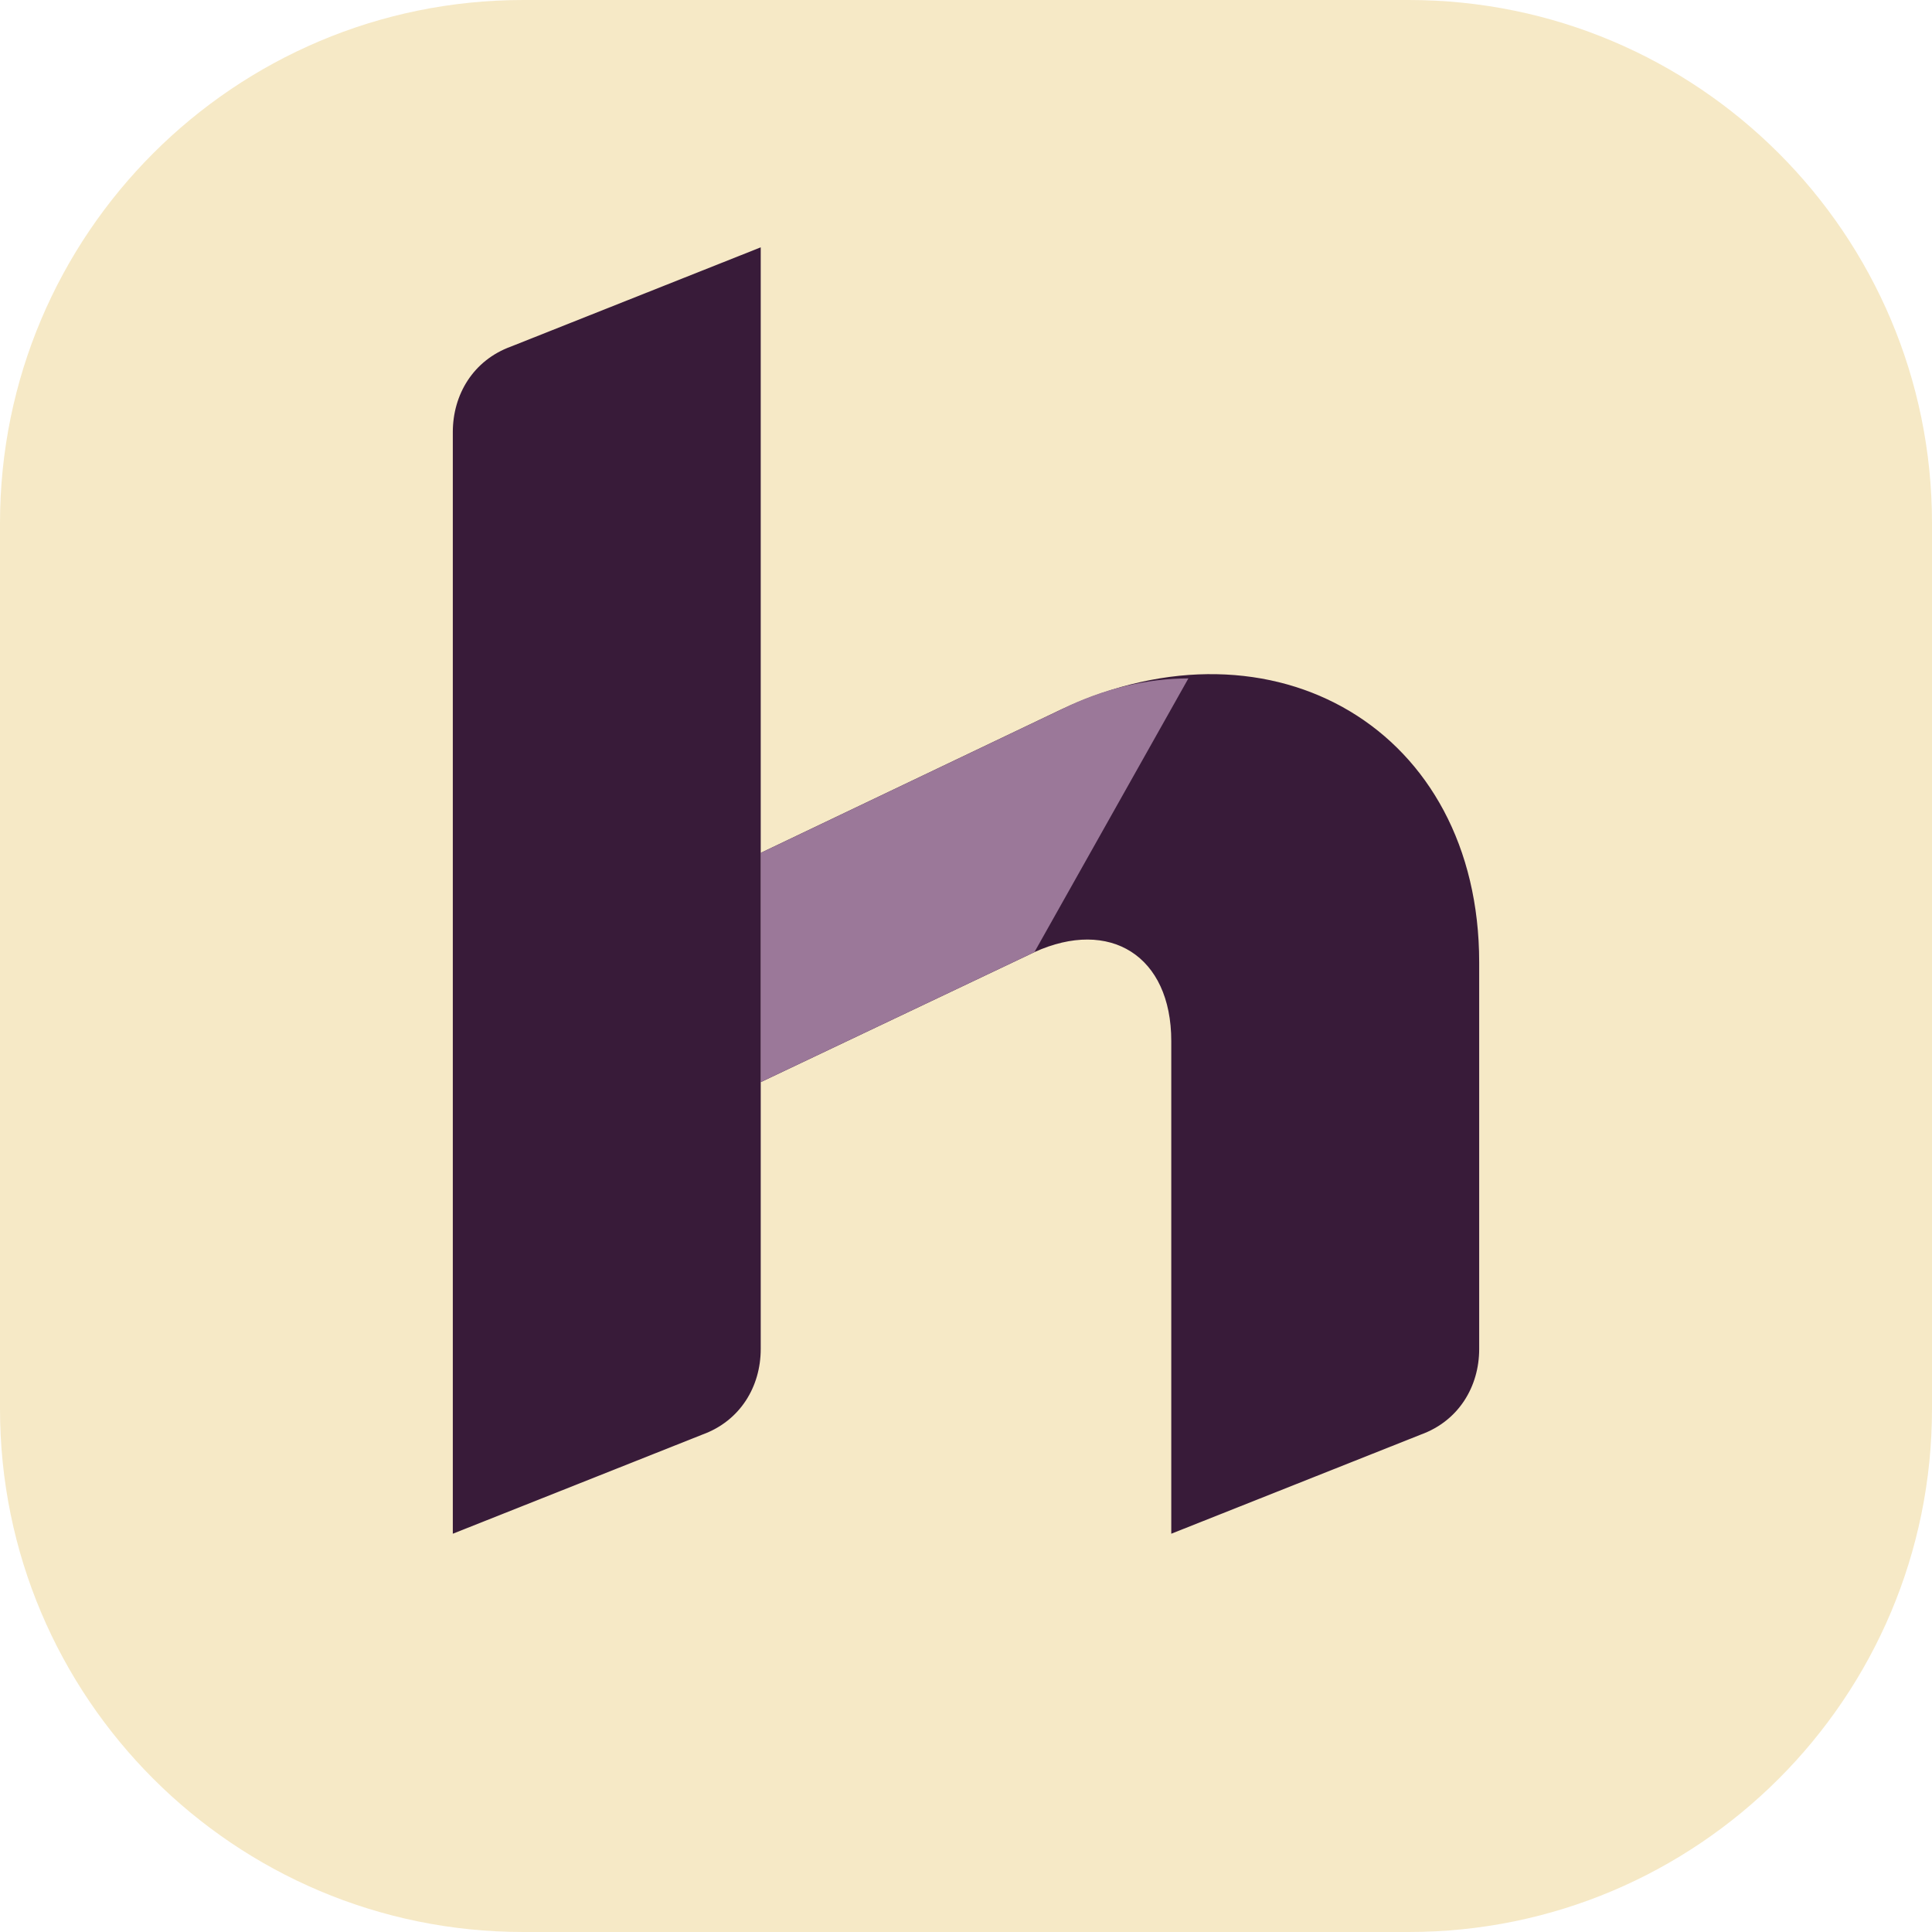
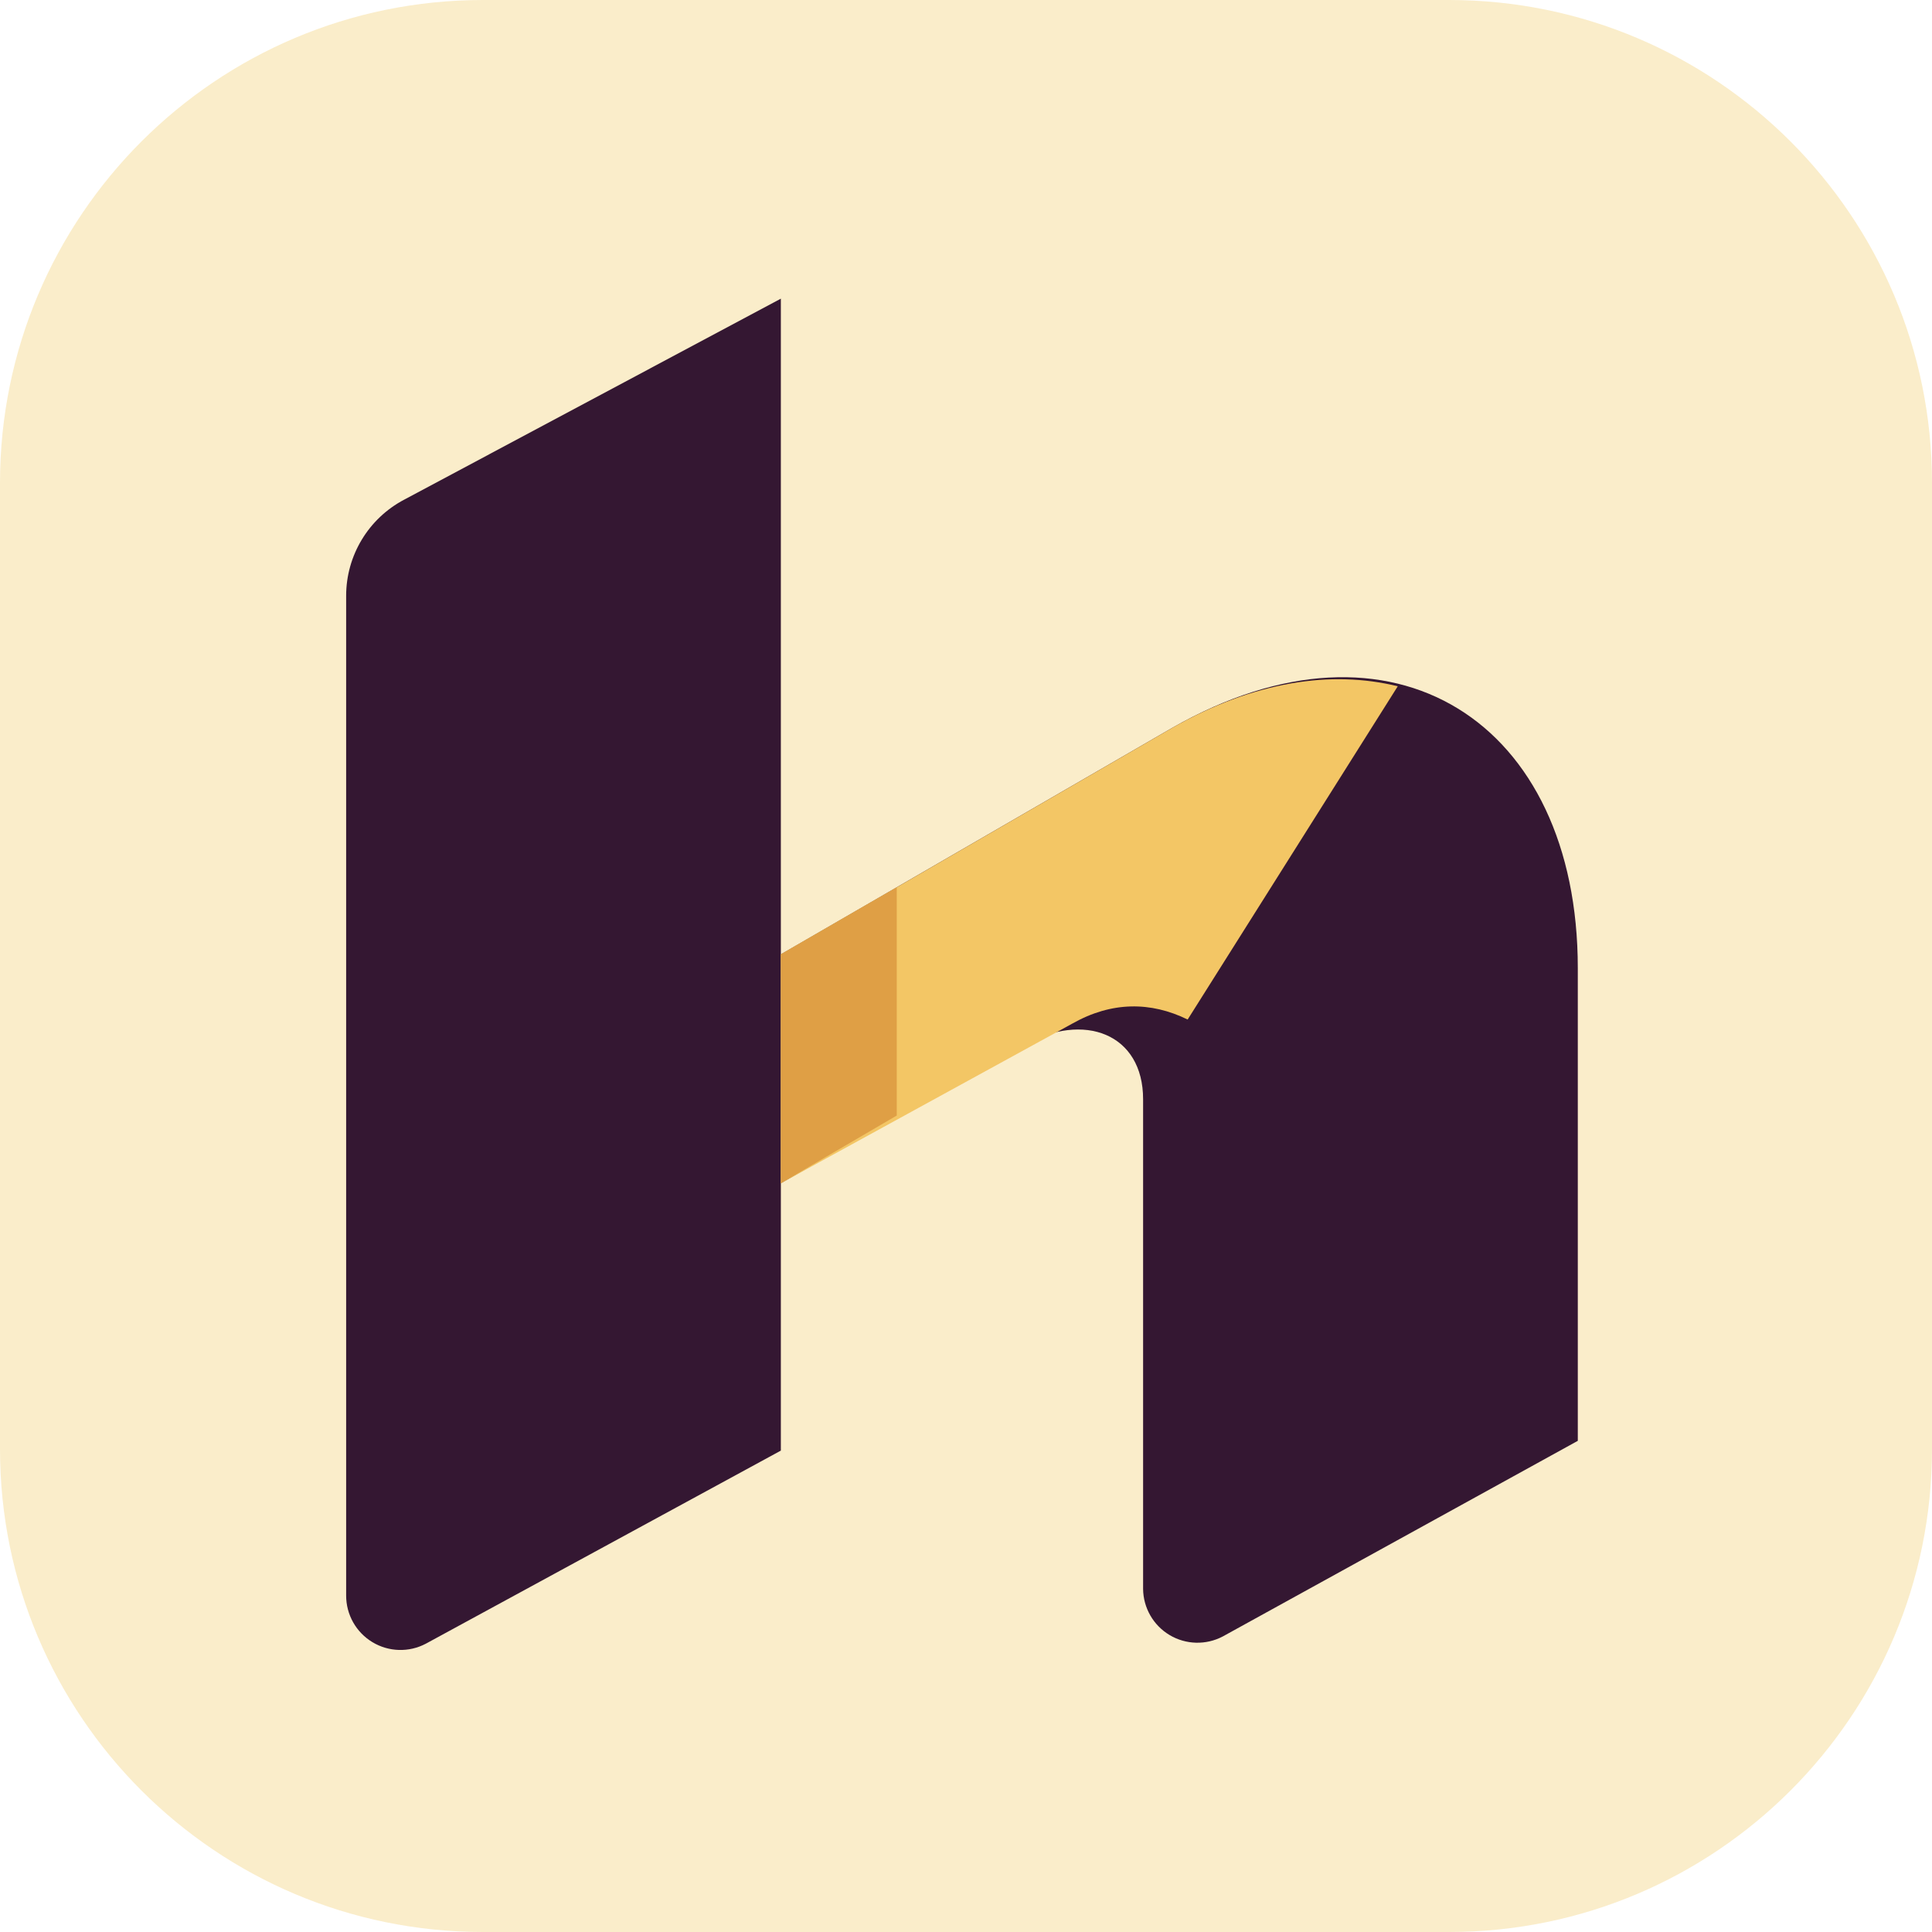
<svg xmlns="http://www.w3.org/2000/svg" viewBox="0 0 48 48">
-   <rect width="48" height="48" rx="13" fill="#f6e9c6" />
-   <g transform="translate(7 3) scale(.85)">
-     <path d="M5 9.1c0-1.1.6-2.1 1.7-2.5L14 3.7v32.2c0 1.1-.6 2.1-1.7 2.5L5 41.3V9.1Z" fill="#381b39" />
-     <path d="m14 21.4 8.8-4.2C29 14.3 35 17.8 35 24.6v11.3c0 1.1-.6 2.1-1.7 2.5L26 41.3V26.9c0-2.5-1.8-3.6-4-2.6l-8 3.8v-6.7Z" fill="#381b39" />
-     <path d="m14 21.4 8.8-4.2c1.2-.6 2.5-.9 3.7-.9L22 24.3l-8 3.8v-6.7Z" fill="#9b7899" />
+   <rect width="48" height="48" rx="12" fill="#faedca" />
+   <g transform="translate(5 4) scale(.9)">
+     <path d="M4 12a3 3 0 0 1 1.6-2.65L16 3.8v31.8l-9.8 5.33A1.5 1.5 0 0 1 4 39.6V12Z" fill="#341732" />
+     <path d="m16 21.9 10.8-6.25C32.9 12.16 38 15.5 38 22.28v13.05l-9.8 5.4A1.5 1.5 0 0 1 26 39.42V25.9c0-1.8-1.62-2.44-3.33-1.48L16 28.22V21.9Z" fill="#341732" />
+     <path d="m16 21.9 10.8-6.25c2.26-1.29 4.4-1.6 6.23-1.15l-5.8 9.2c-1.02-.5-2.1-.5-3.18.11L16 28.22V21.9Z" fill="#f3c665" />
+     <path d="m16 21.9 3.2-1.85v6.3L16 28.22V21.9Z" fill="#df9f45" />
  </g>
</svg>
